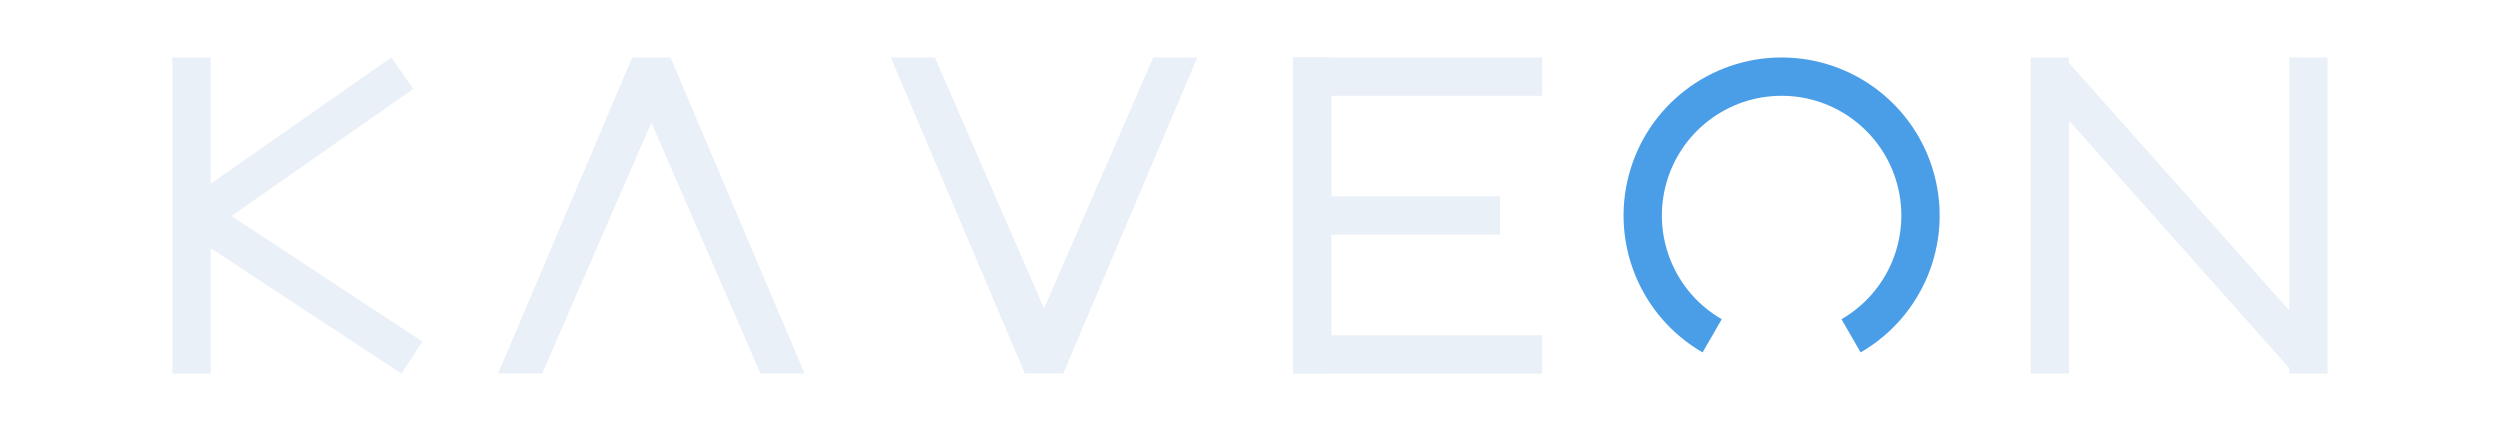
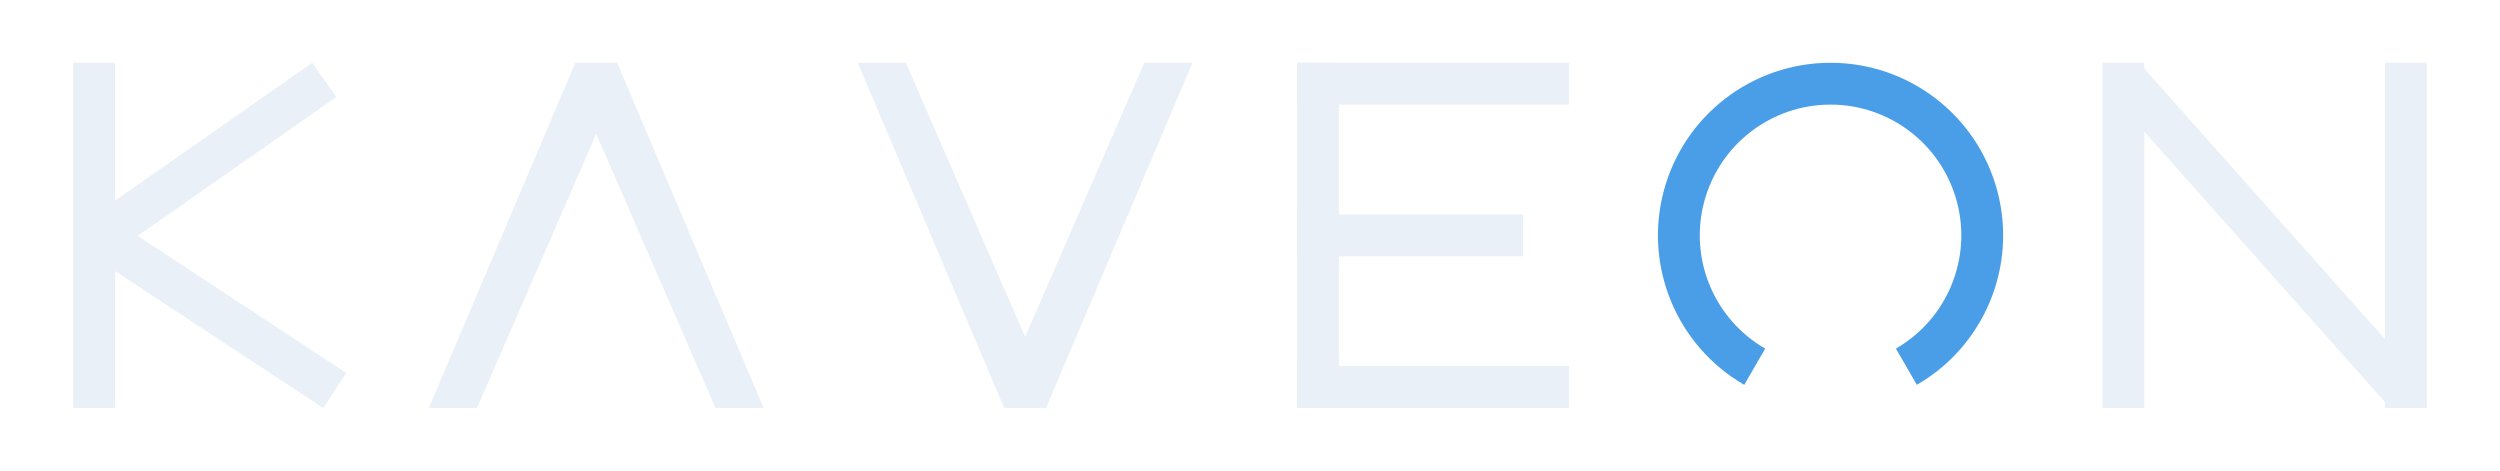
- <svg xmlns="http://www.w3.org/2000/svg" viewBox="0 40 1305 225" role="img" aria-label="Kaveon">
+ <svg xmlns="http://www.w3.org/2000/svg" viewBox="55 40 1195 225" role="img" aria-label="Kaveon">
  <g fill="#EAF0F7">
    <rect x="90" y="70" width="20" height="165" />
    <polygon points="108.73,161.20 215.73,86.39 204.27,70 97.27,144.80" />
    <polygon points="97.51,161.36 209.51,235 220.49,218.29 108.49,144.64" />
    <path d="M 260 235 L 330 70 L 350 70 L 420 235 L 397 235 L 340 104 L 283 235 Z" />
    <path d="M 465 70 L 488 70 L 545 201 L 602 70 L 625 70 L 555 235 L 535 235 Z" />
    <rect x="675" y="70" width="20" height="165" />
    <rect x="675" y="70" width="130" height="20" />
    <rect x="675" y="142.5" width="108" height="20" />
    <rect x="675" y="215" width="130" height="20" />
    <rect x="1060" y="70" width="20" height="165" />
    <rect x="1195" y="70" width="20" height="165" />
    <polygon points="1062.53,83.30 1197.53,235 1212.47,221.70 1077.47,70" />
  </g>
  <path d="M 966.25 215.29 A 72.5 72.5 0 1 0 893.75 215.29" fill="none" stroke="#4A9EE8" stroke-width="20" stroke-linecap="butt" />
</svg>
